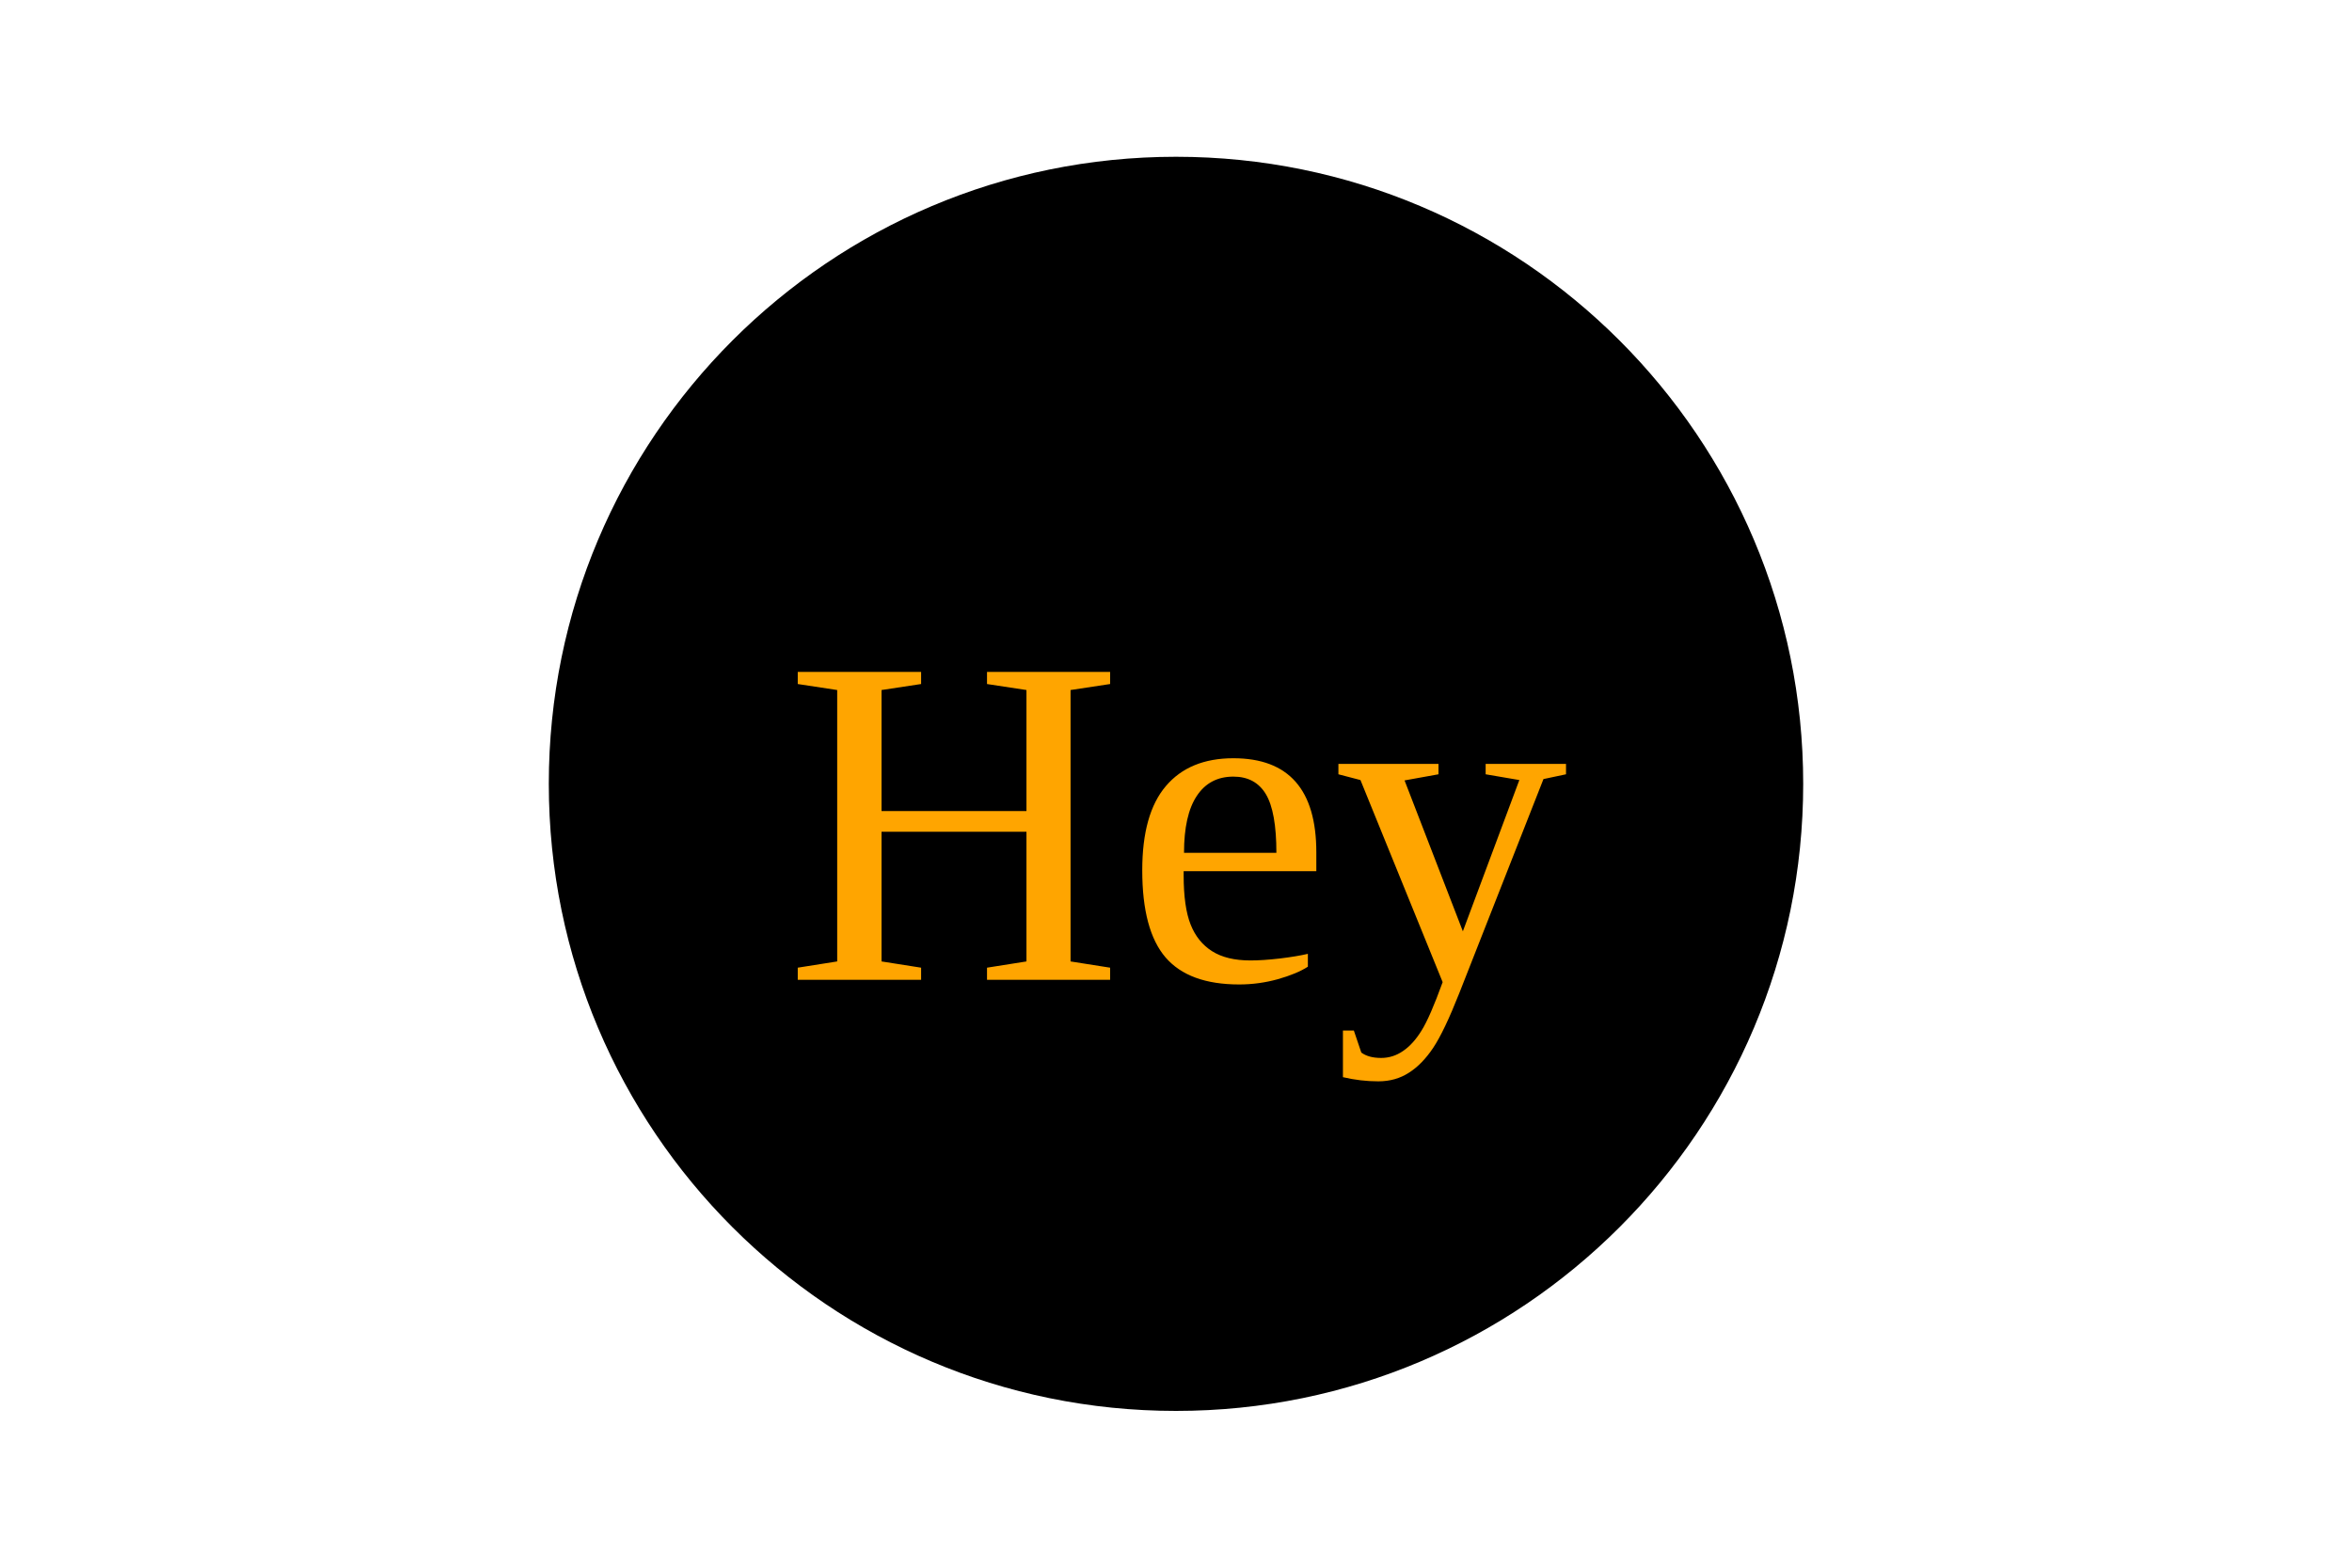
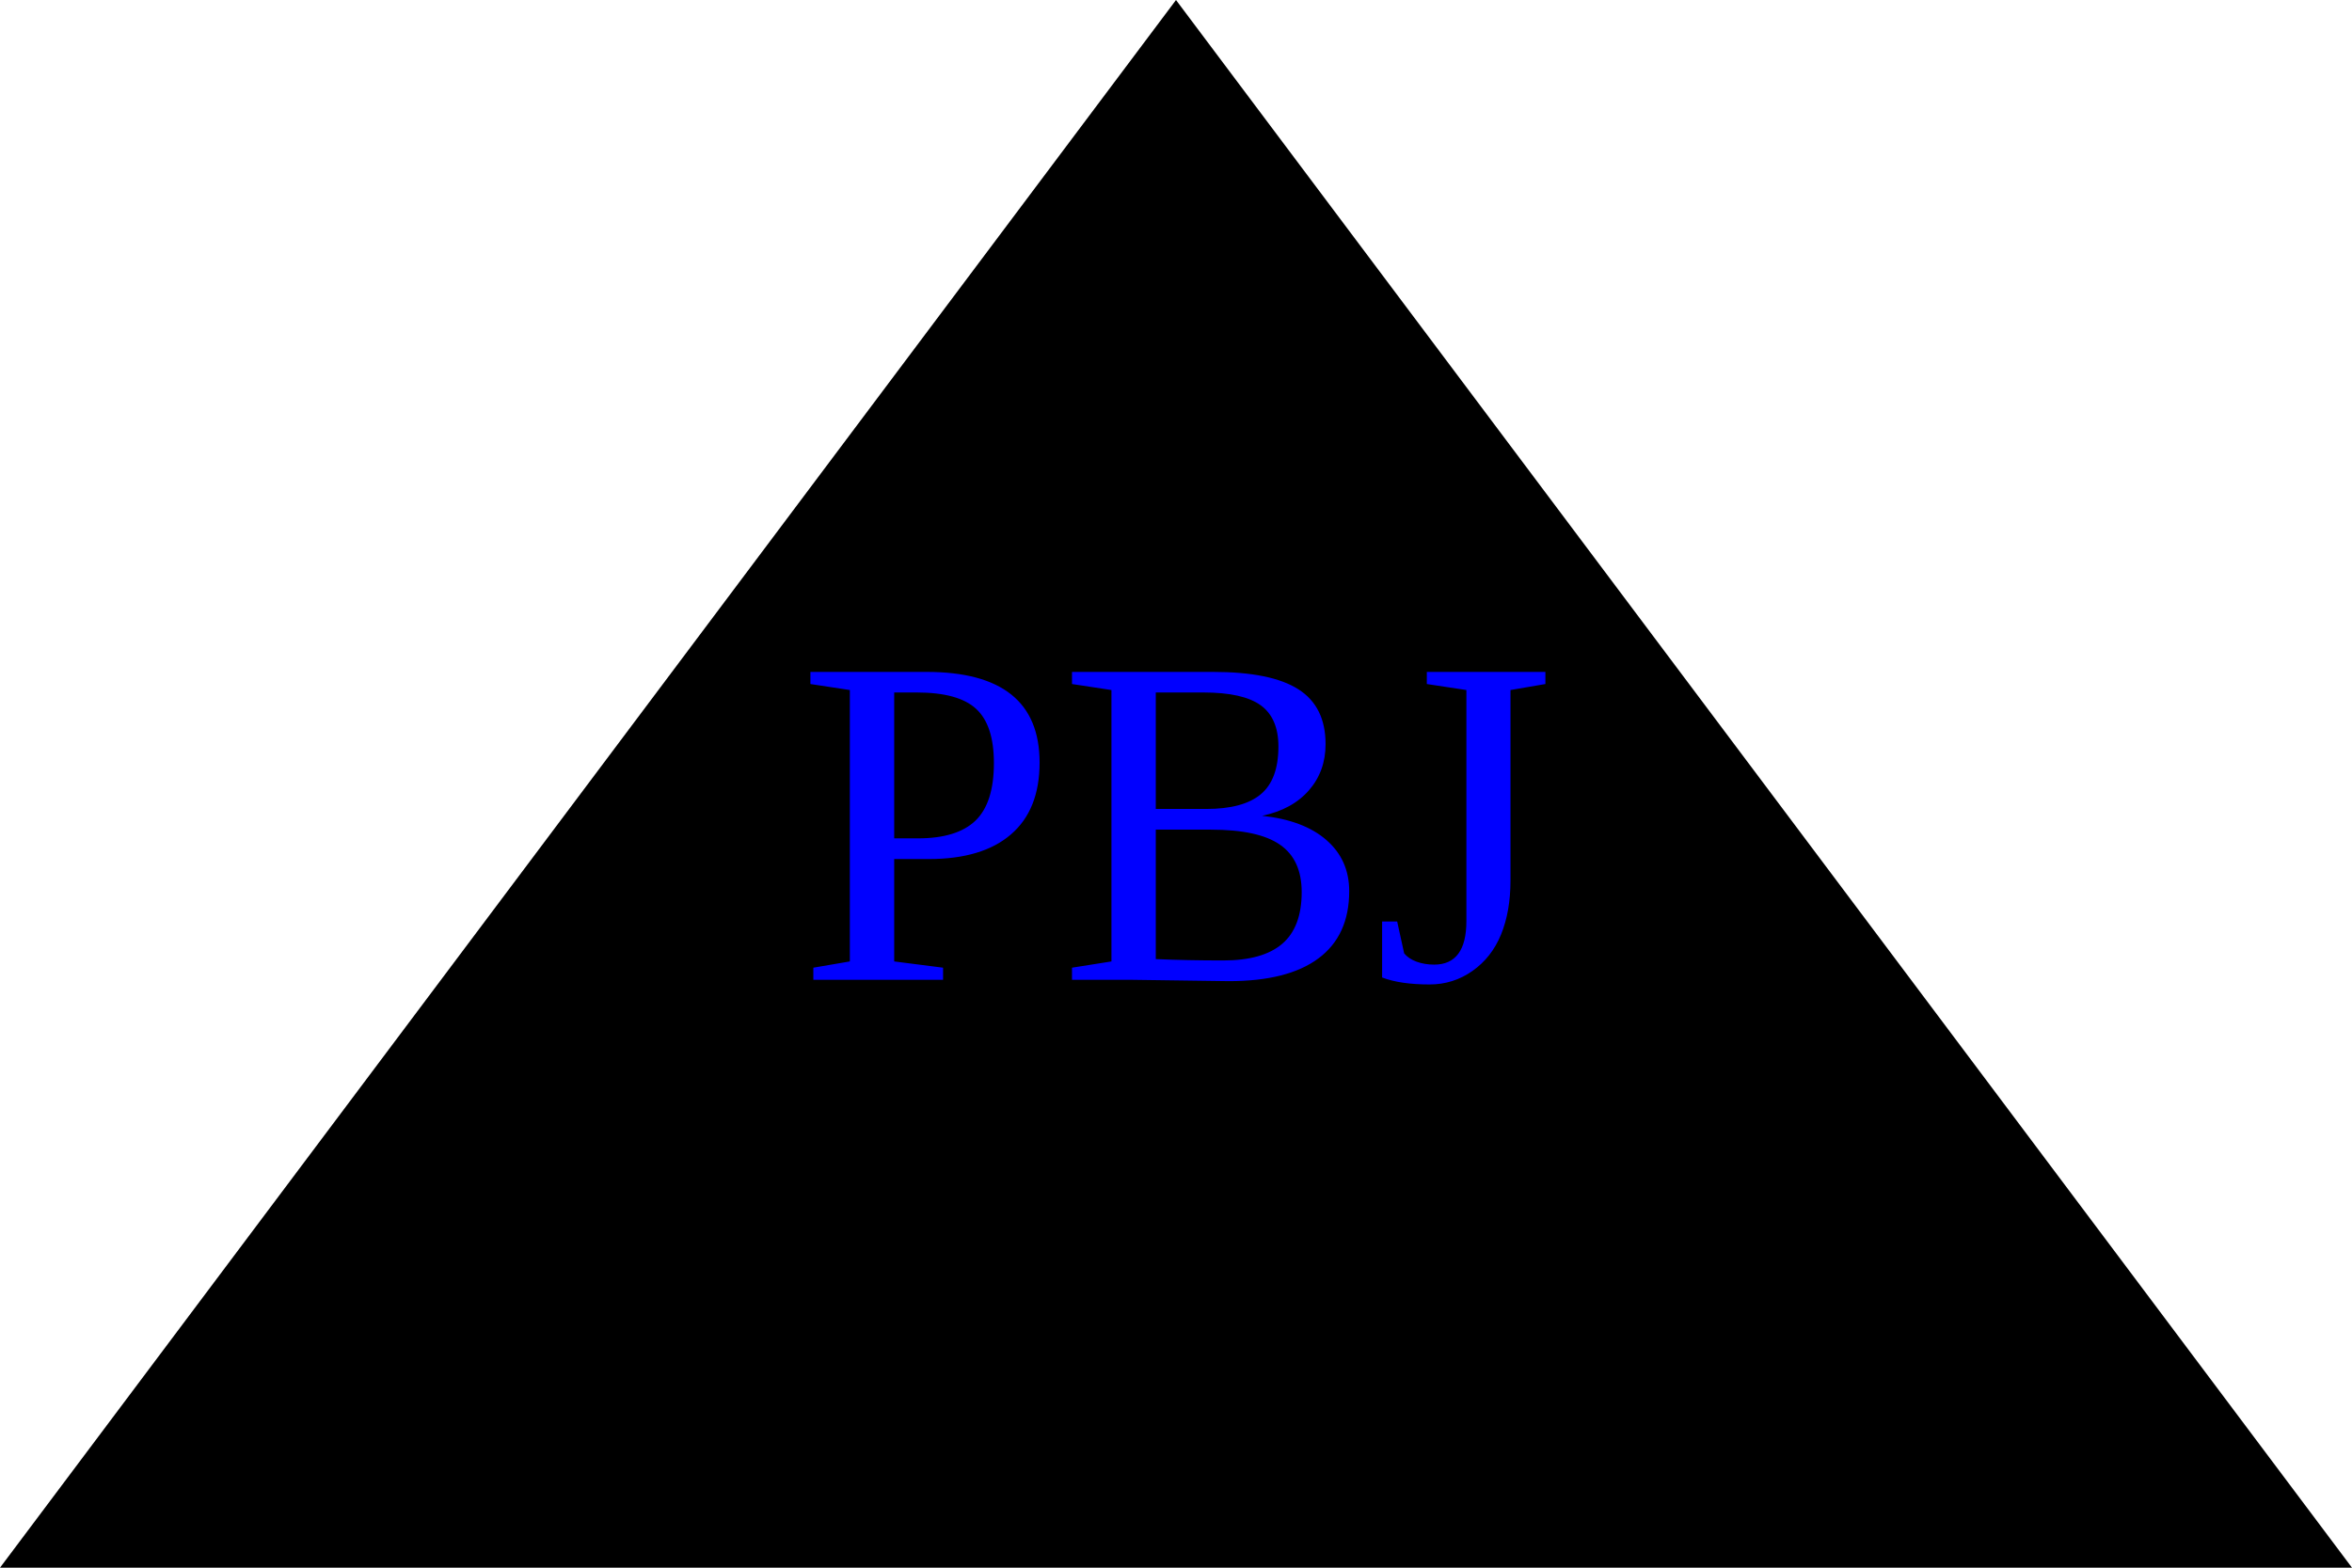
<svg xmlns="http://www.w3.org/2000/svg" version="1.1" width="300" height="200">
-   <circle cx="150" cy="100" r="80" fill="" />
-   <text x="150" y="125" font-size="60" text-anchor="middle" fill="orange">Hey</text>
+   <polygon height="250" width="150" points="0,200 300,200 150,0" fill="black" />
+   <text x="150" y="125" font-size="60" text-anchor="middle" fill="blue">PBJ</text>
</svg>
